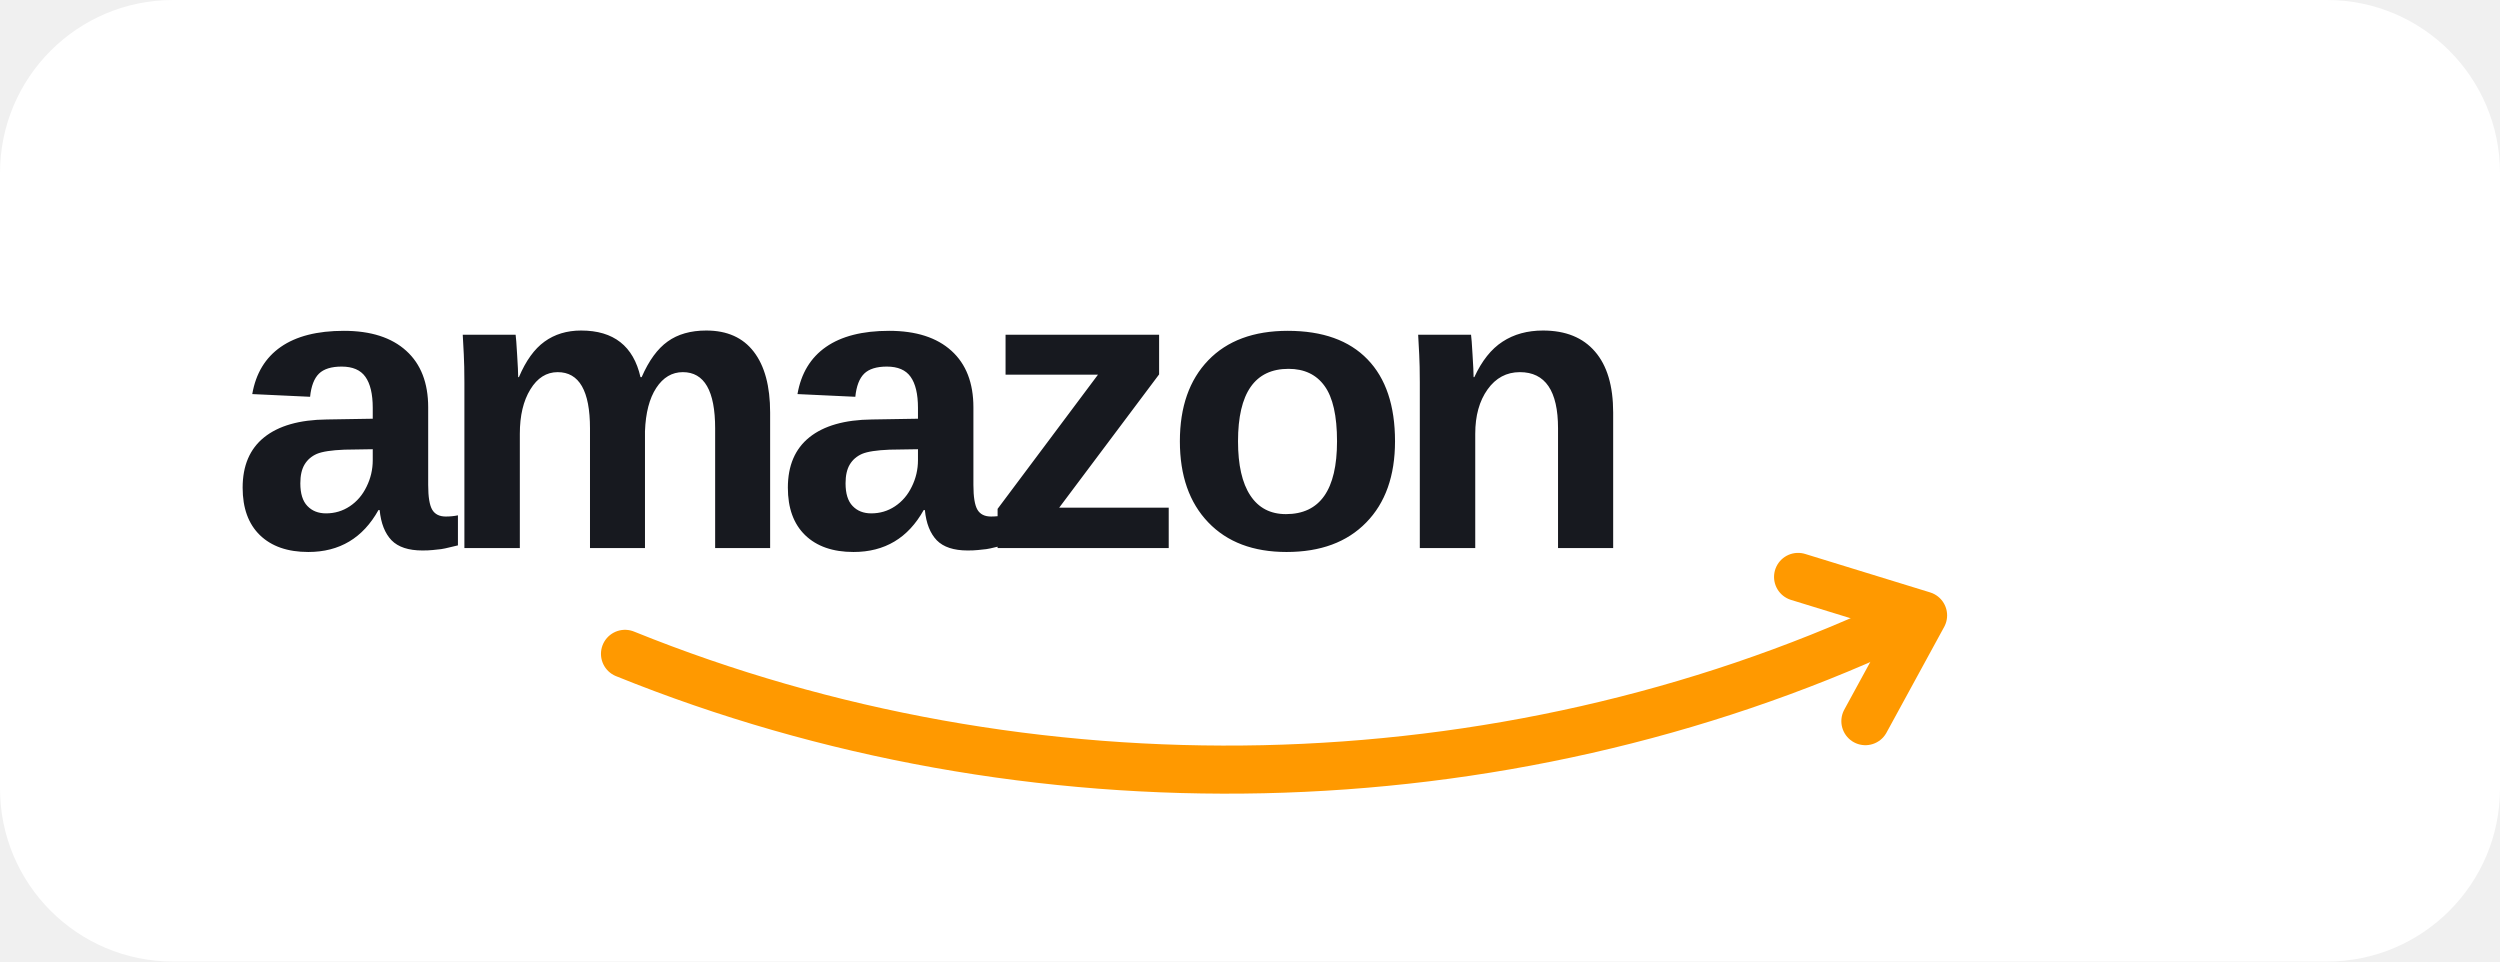
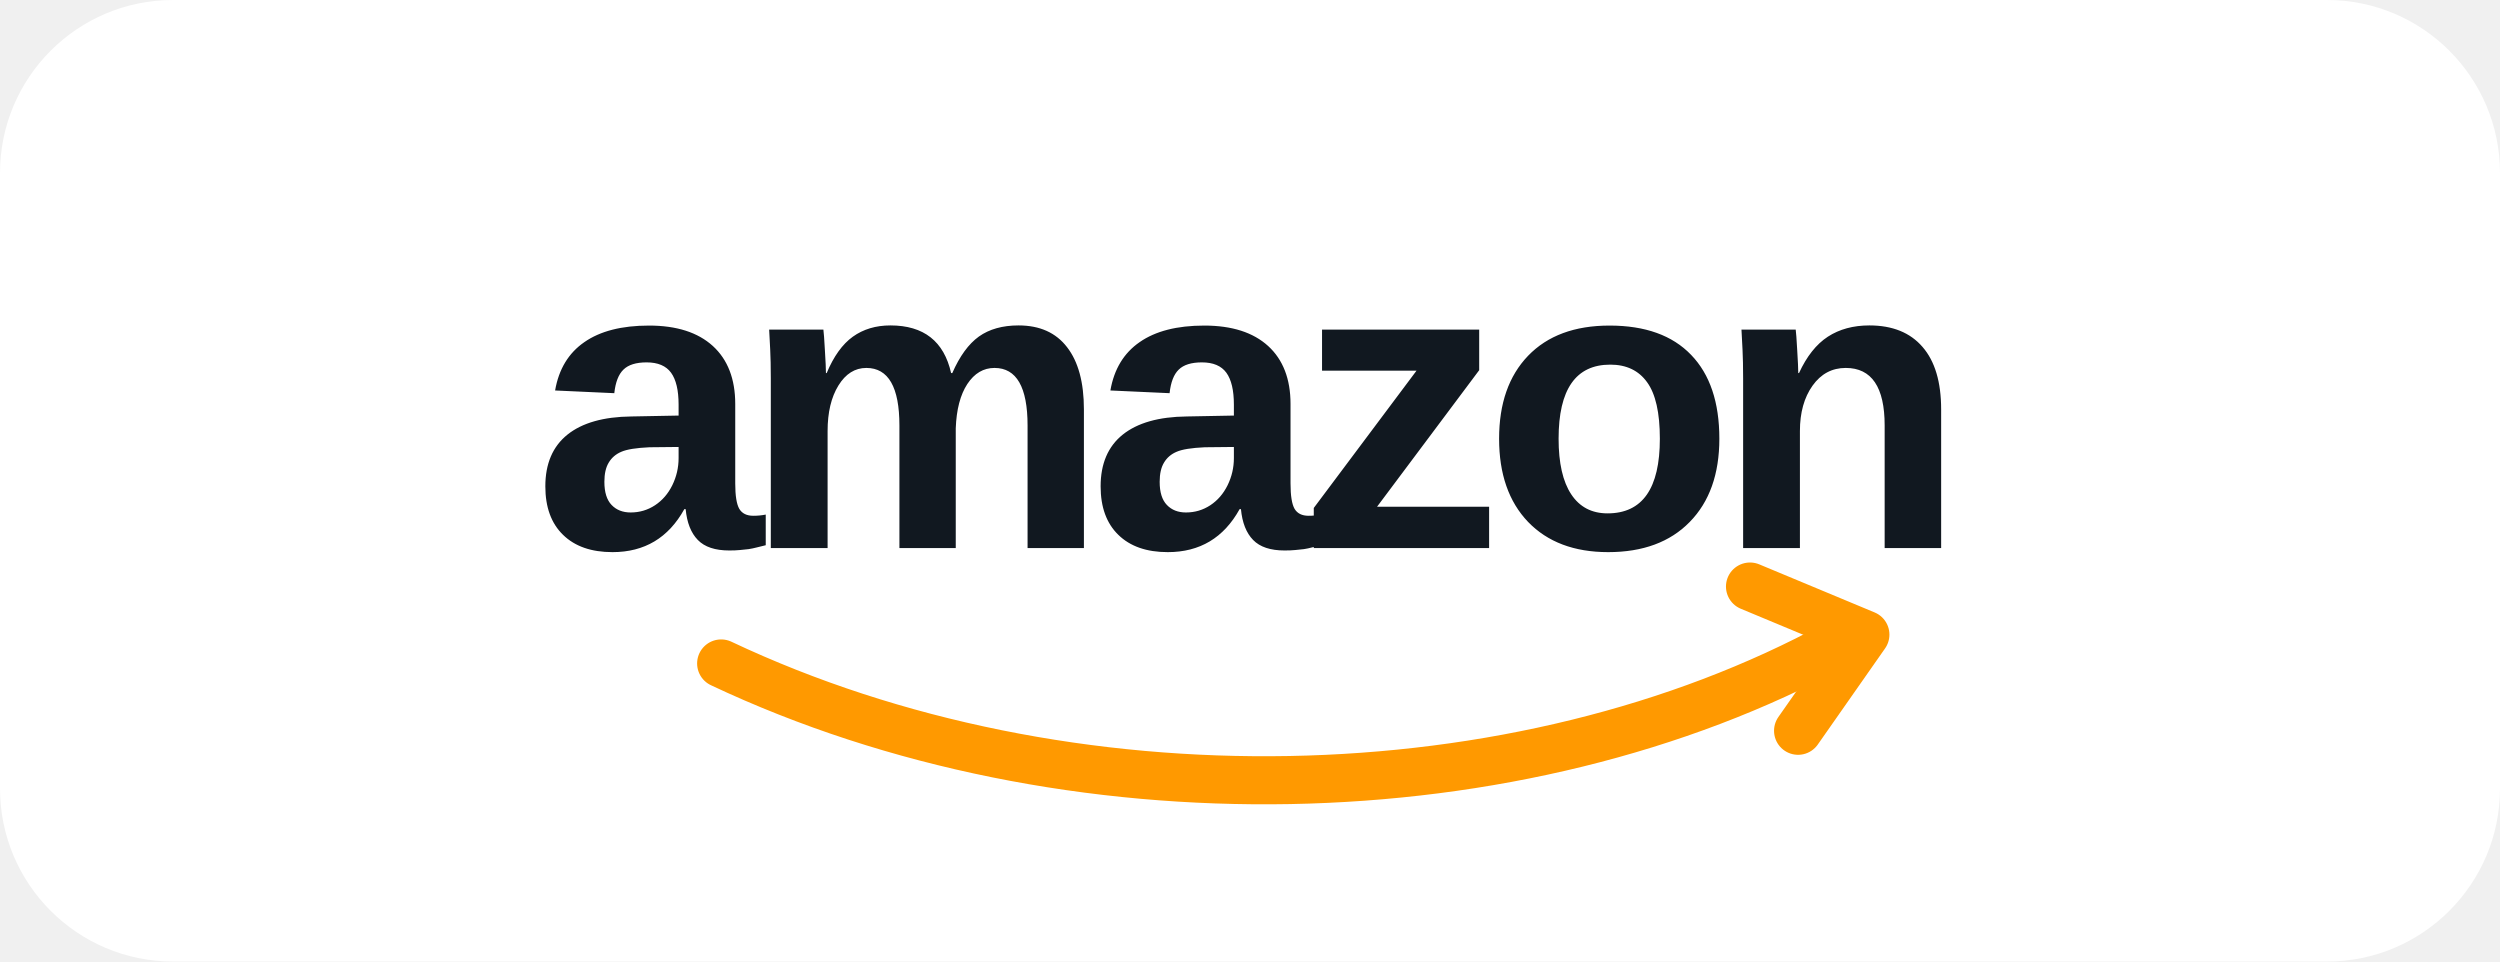
- <svg xmlns="http://www.w3.org/2000/svg" viewBox="0 0 260 100">
+ <svg xmlns="http://www.w3.org/2000/svg" viewBox="0 0 260 100" role="img" aria-labelledby="title">
  <rect width="260" height="100" rx="18" fill="#fff" />
-   <text x="24" y="57" font-family="Arial,sans-serif" font-size="42" font-weight="700" letter-spacing="-2" fill="#17191f">amazon</text>
-   <path d="M65 68c42 17 91 16 132-3" fill="none" stroke="#ff9900" stroke-width="5" stroke-linecap="round" />
-   <path d="m187 60 13 4-6 11" fill="none" stroke="#ff9900" stroke-width="5" stroke-linecap="round" stroke-linejoin="round" />
+   <text x="130" y="57" text-anchor="middle" font-family="Arial,Helvetica,sans-serif" font-size="43" font-weight="700" letter-spacing="-2.2" fill="#111820">amazon</text>
+   <path d="M75 69c36 17 83 16 116-2" fill="none" stroke="#ff9900" stroke-width="5" stroke-linecap="round" />
+   <path d="m182 61 12 5-7 10" fill="none" stroke="#ff9900" stroke-width="5" stroke-linecap="round" stroke-linejoin="round" />
</svg>
